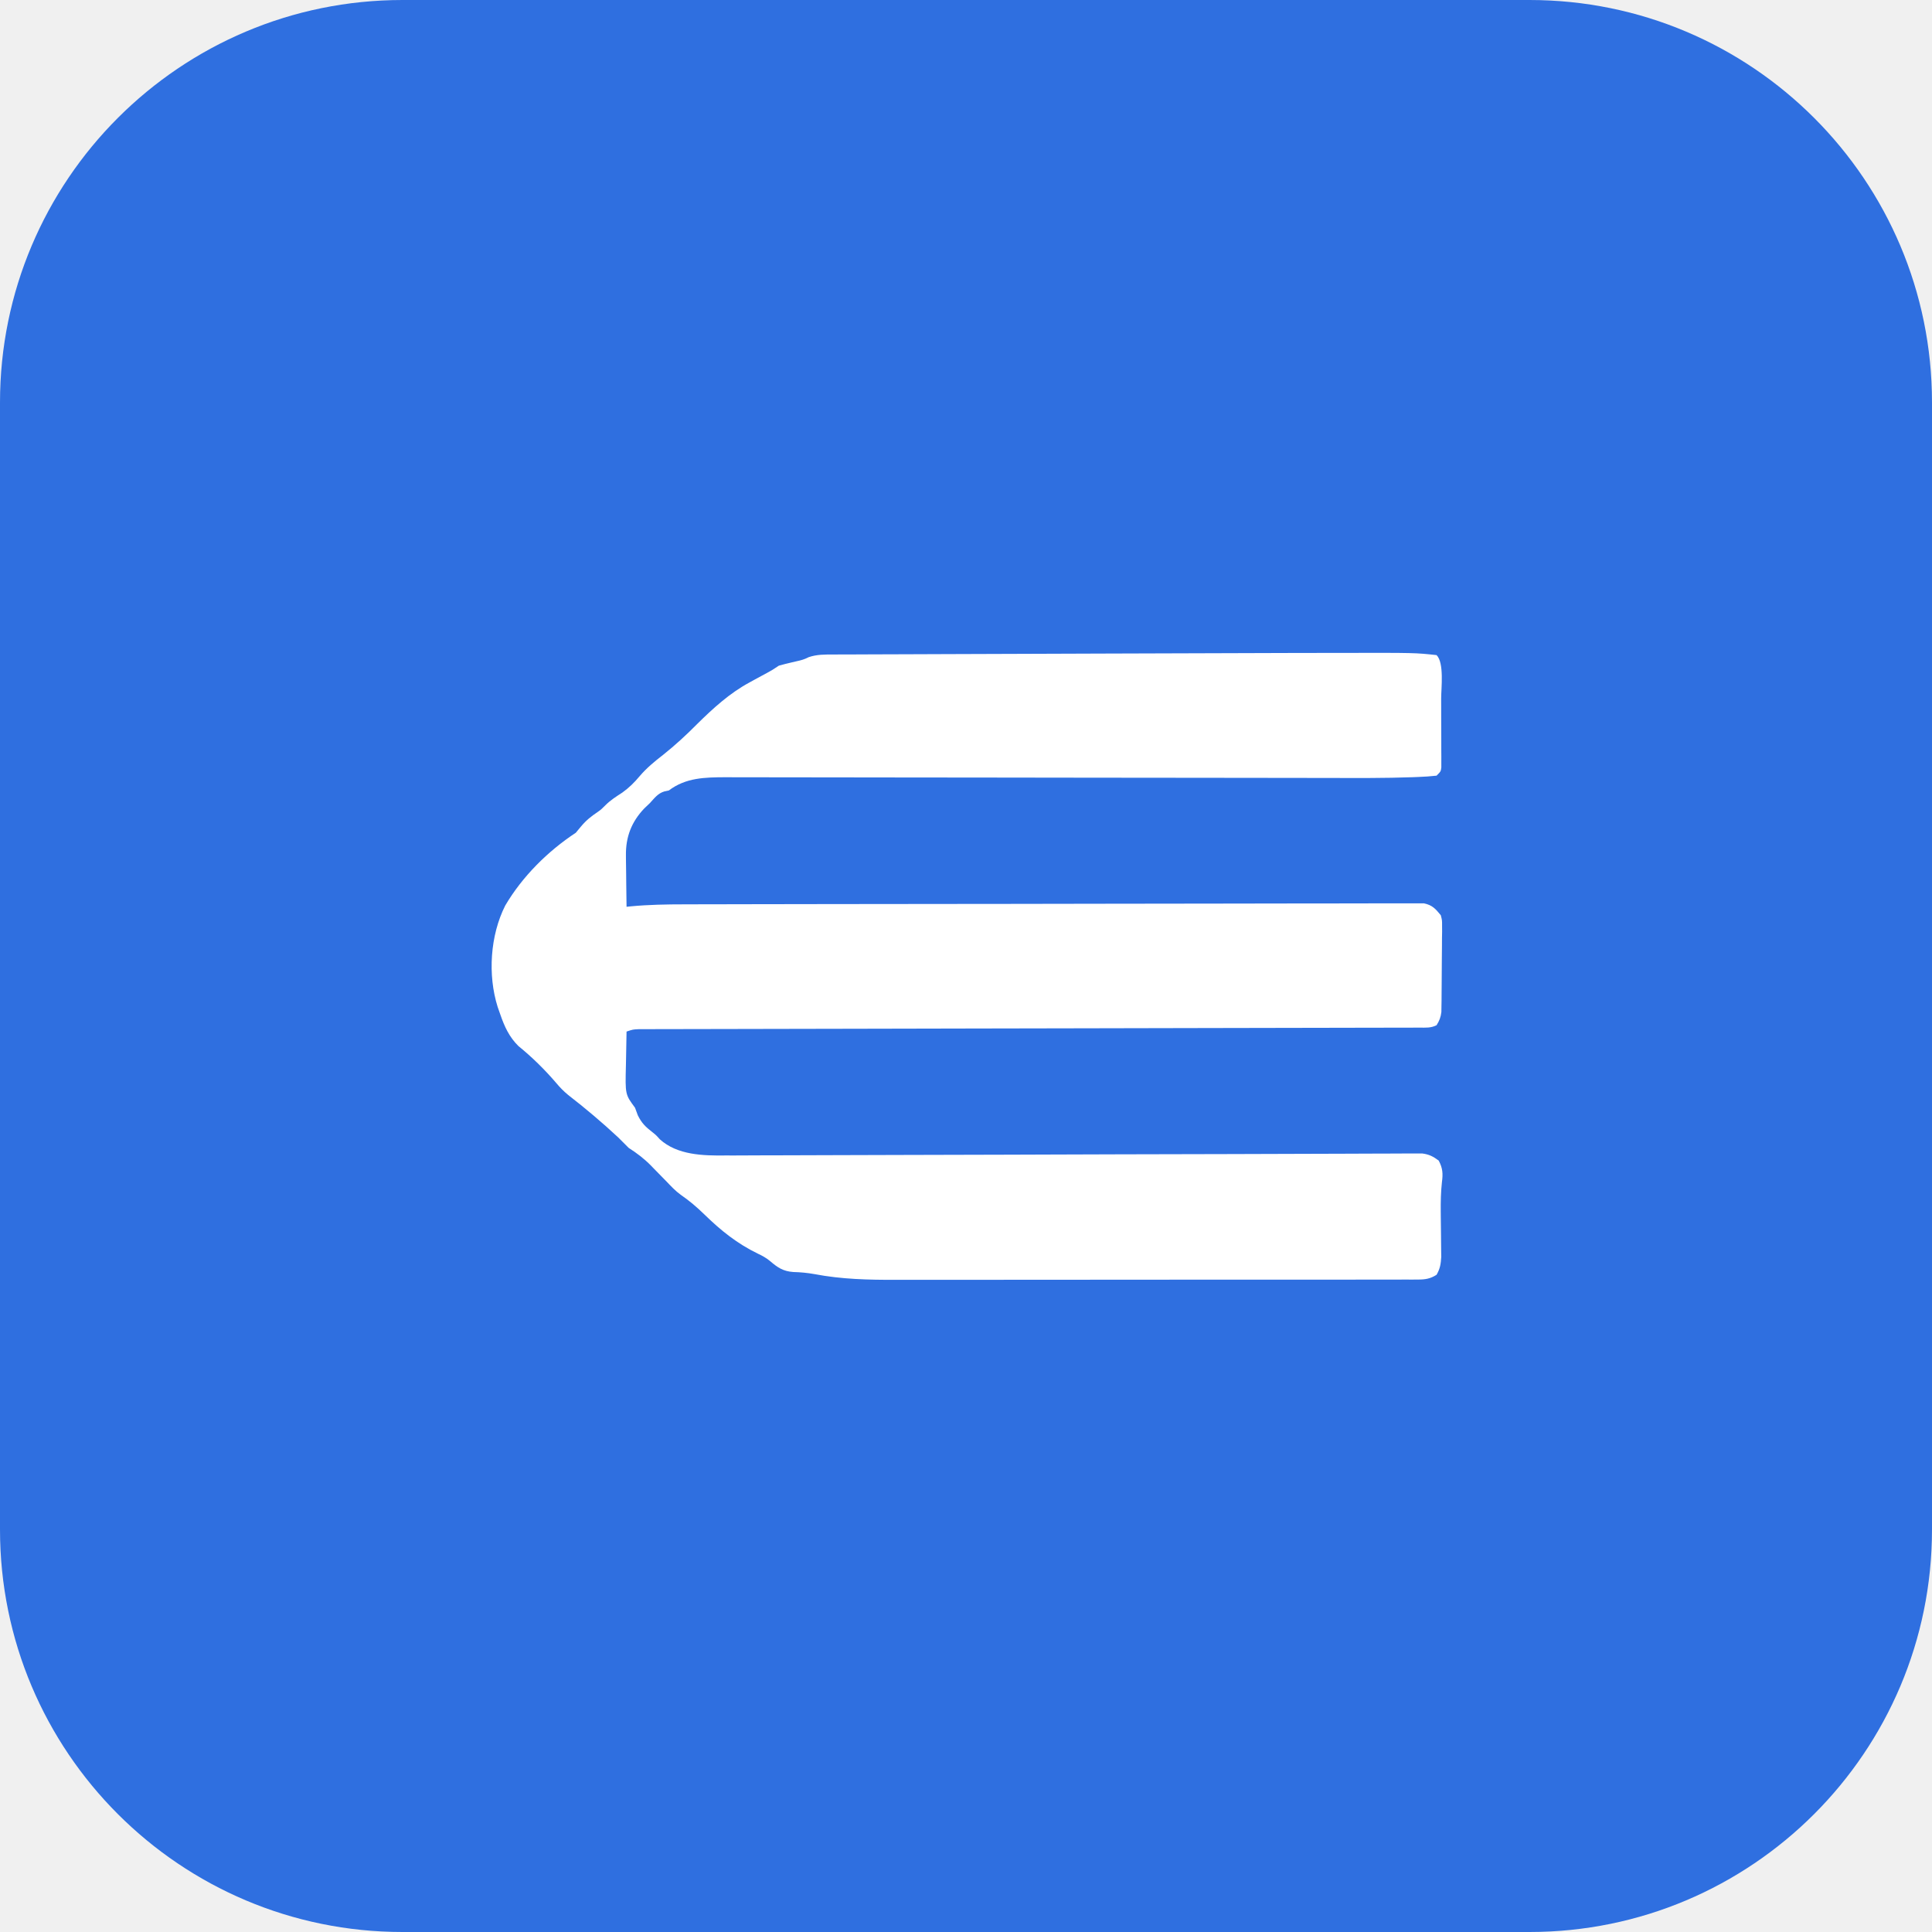
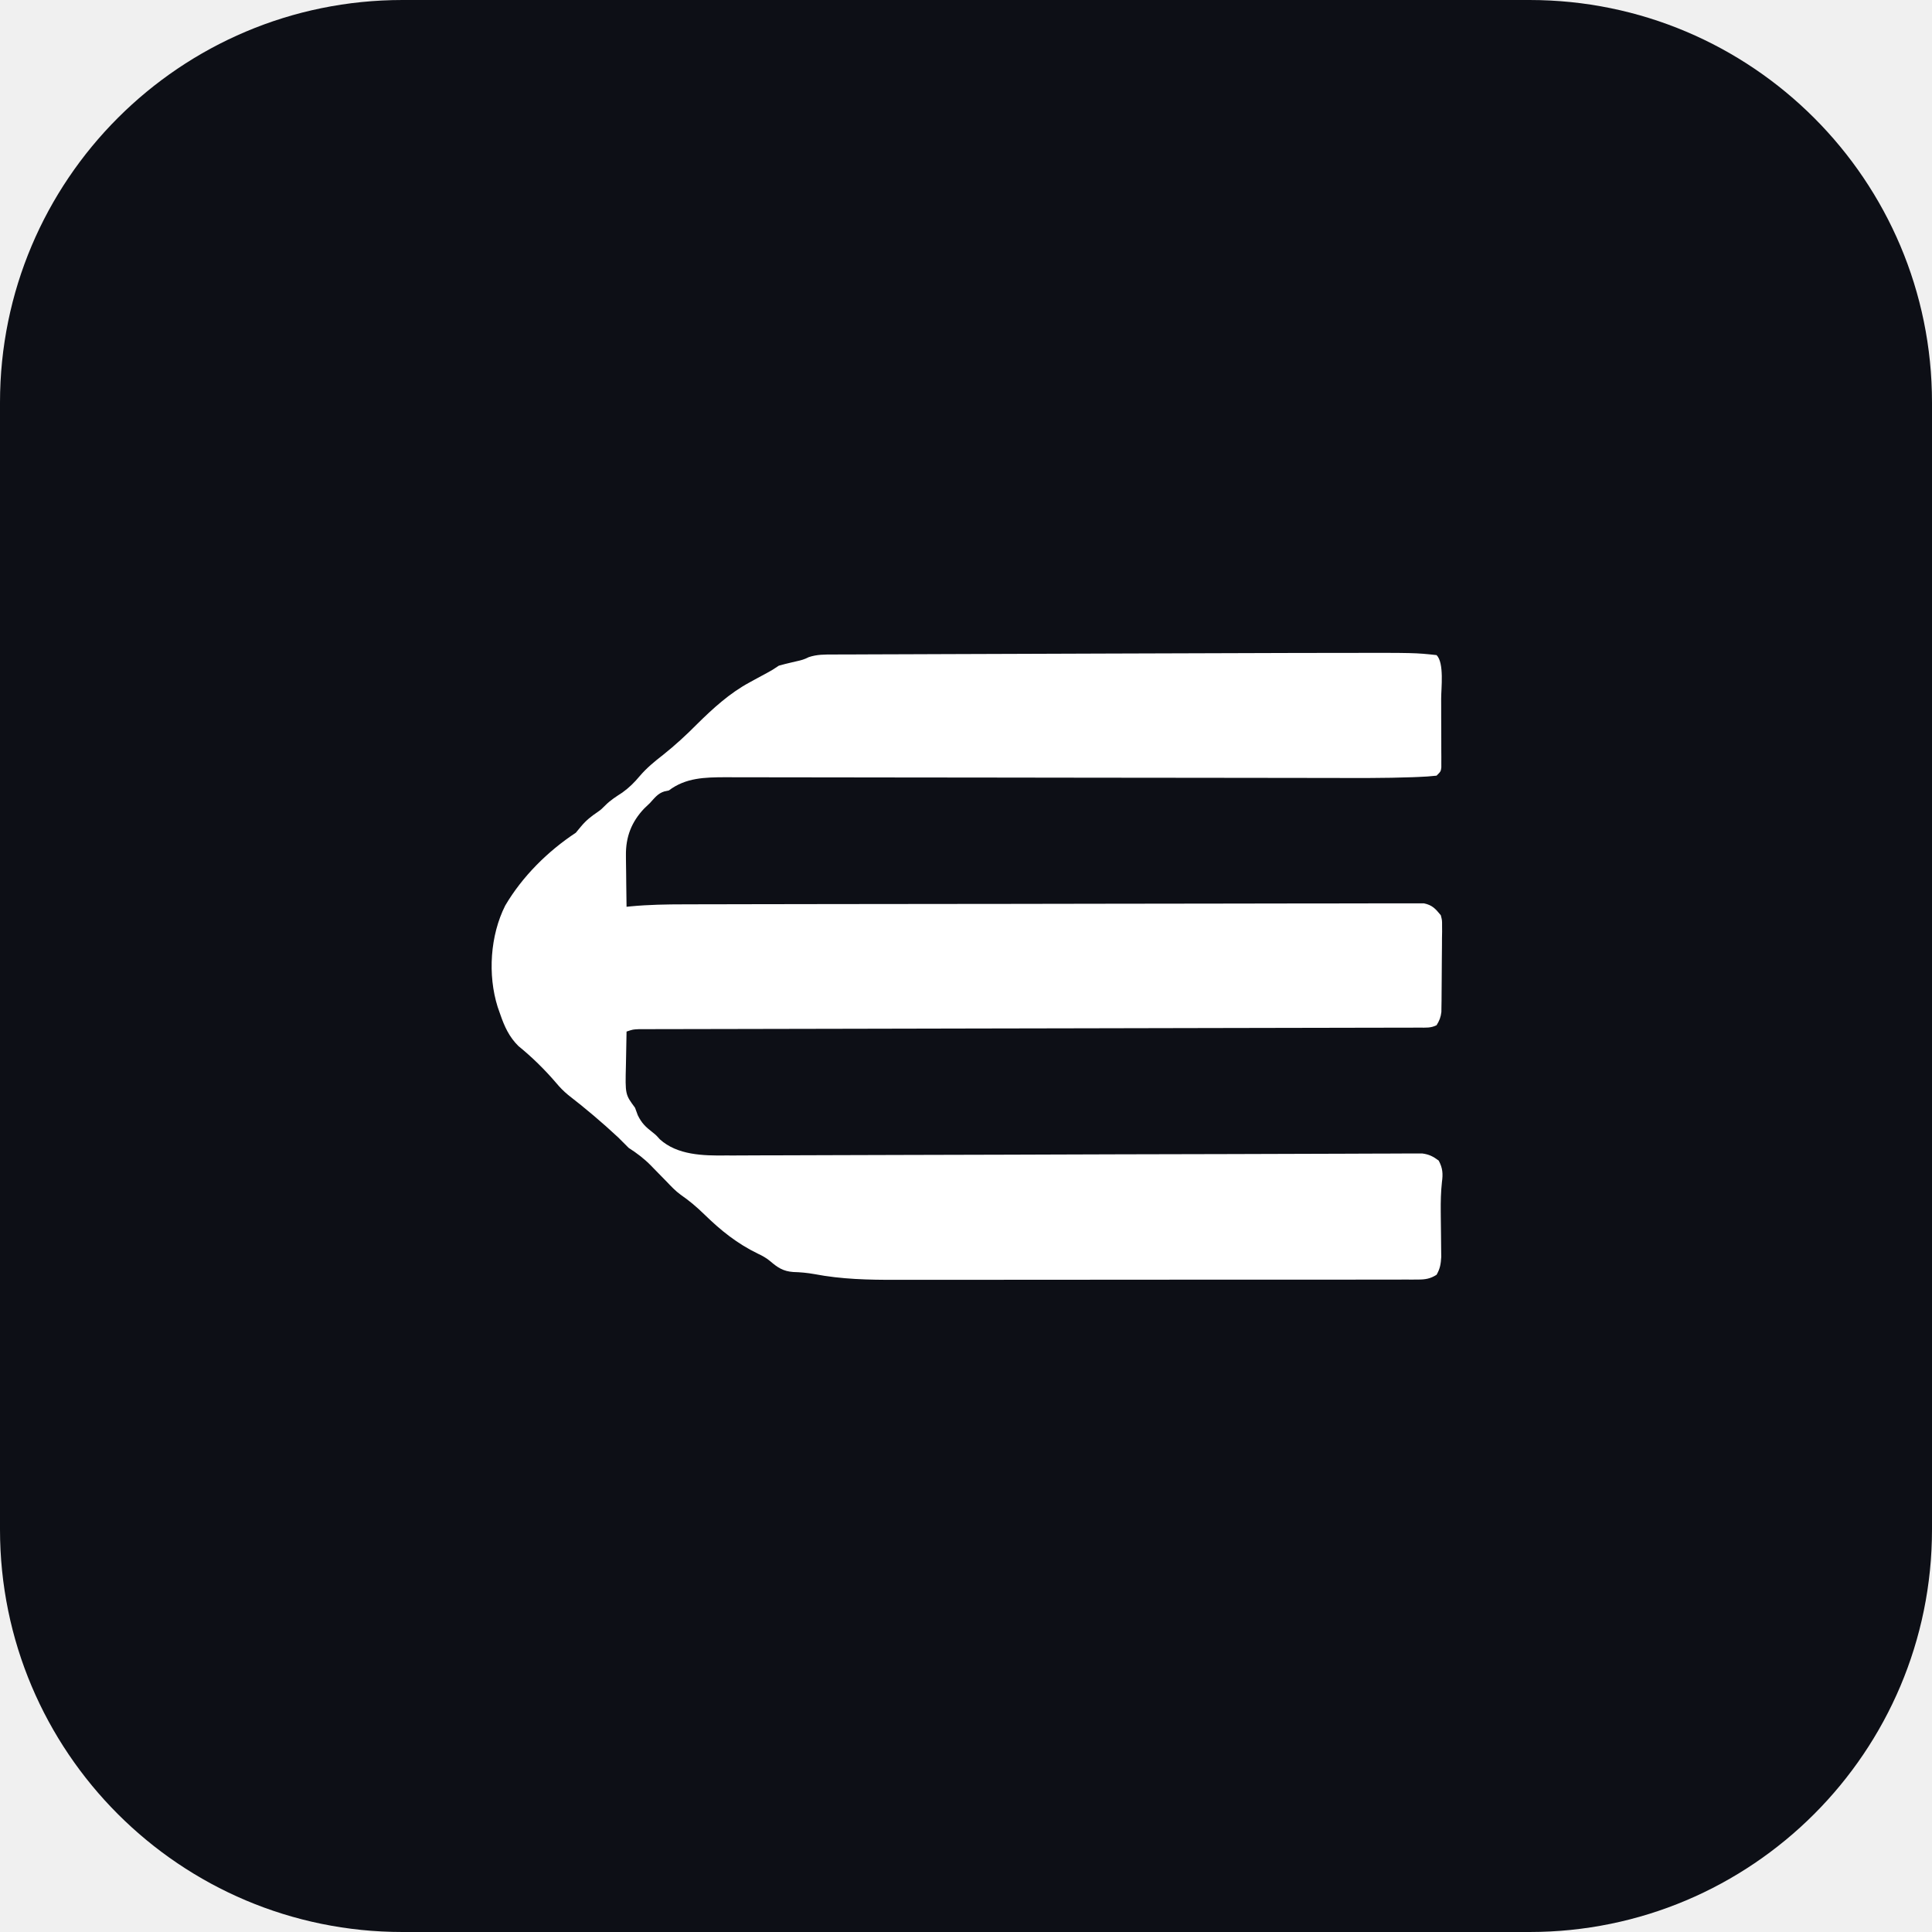
<svg xmlns="http://www.w3.org/2000/svg" viewBox="0 0 96 96">
-   <rect width="96" height="96" rx="20" fill="#2f6fe0" />
+   <rect width="96" height="96" rx="20" fill="#0d0f16" />
  <svg x="16" y="27" width="64" height="42" viewBox="163 191.5 609 395" preserveAspectRatio="xMidYMid meet">
    <path d="M0 0 C6.103 -0.012 12.206 -0.022 18.309 -0.027 C20.159 -0.029 22.009 -0.032 23.859 -0.035 C57.709 -0.093 57.709 -0.093 67.852 1.007 C71.533 4.688 70.014 16.633 70.02 21.659 C70.023 22.64 70.026 23.622 70.03 24.633 C70.035 26.689 70.037 28.745 70.037 30.802 C70.039 33.959 70.057 37.117 70.076 40.274 C70.079 42.277 70.081 44.281 70.082 46.284 C70.089 47.23 70.097 48.176 70.104 49.15 C70.101 50.022 70.098 50.893 70.095 51.792 C70.096 52.559 70.097 53.327 70.099 54.118 C69.852 56.007 69.852 56.007 67.852 58.007 C64.949 58.332 62.143 58.523 59.229 58.627 C58.305 58.664 57.381 58.702 56.429 58.741 C43.325 59.212 30.209 59.126 17.099 59.093 C13.148 59.085 9.197 59.082 5.247 59.079 C-1.576 59.073 -8.399 59.063 -15.221 59.051 C-25.097 59.034 -34.973 59.025 -44.849 59.017 C-60.894 59.005 -76.938 58.991 -92.983 58.972 C-93.462 58.972 -93.462 58.972 -95.884 58.969 C-109.492 58.953 -123.1 58.935 -136.707 58.915 C-137.668 58.914 -138.628 58.912 -139.617 58.911 C-140.576 58.909 -141.535 58.908 -142.523 58.906 C-158.526 58.883 -174.529 58.868 -190.532 58.859 C-200.382 58.853 -210.233 58.841 -220.084 58.82 C-226.827 58.806 -233.571 58.8 -240.315 58.799 C-244.201 58.798 -248.087 58.794 -251.973 58.782 C-255.535 58.77 -259.097 58.768 -262.66 58.773 C-264.547 58.773 -266.433 58.763 -268.32 58.753 C-278.128 58.782 -287.14 58.952 -295.148 65.007 C-295.829 65.151 -296.51 65.295 -297.211 65.444 C-300.342 66.353 -301.961 68.659 -304.148 71.007 C-305.015 71.832 -305.881 72.657 -306.773 73.507 C-312.851 79.904 -315.546 86.963 -315.441 95.69 C-315.439 96.04 -315.439 96.04 -315.428 97.813 C-315.412 100.024 -315.374 102.233 -315.336 104.444 C-315.321 105.954 -315.307 107.464 -315.295 108.973 C-315.262 112.651 -315.21 116.329 -315.148 120.007 C-314.461 119.936 -313.773 119.866 -313.064 119.793 C-304.623 119.002 -296.241 118.855 -287.768 118.853 C-286.244 118.849 -284.719 118.844 -283.194 118.839 C-279.035 118.828 -274.876 118.822 -270.717 118.817 C-266.22 118.811 -261.723 118.8 -257.226 118.789 C-246.391 118.765 -235.556 118.75 -224.721 118.737 C-221.66 118.733 -218.599 118.729 -215.538 118.725 C-196.518 118.7 -177.498 118.678 -158.478 118.665 C-154.082 118.663 -149.687 118.66 -145.291 118.657 C-144.199 118.656 -143.106 118.655 -141.981 118.654 C-124.247 118.642 -106.514 118.608 -88.78 118.567 C-70.565 118.524 -52.35 118.501 -34.135 118.496 C-23.911 118.492 -13.687 118.48 -3.462 118.447 C5.235 118.419 13.932 118.408 22.629 118.42 C27.067 118.425 31.505 118.422 35.943 118.397 C40.003 118.375 44.063 118.375 48.124 118.394 C49.594 118.397 51.065 118.391 52.536 118.377 C54.532 118.358 56.527 118.372 58.523 118.389 C59.632 118.387 60.742 118.386 61.885 118.384 C65.822 119.21 67.337 120.942 69.852 124.007 C70.466 126.403 70.466 126.403 70.451 128.917 C70.457 129.865 70.463 130.812 70.469 131.789 C70.46 132.295 70.46 132.295 70.41 134.854 C70.408 135.903 70.406 136.952 70.403 138.033 C70.393 140.246 70.372 142.459 70.339 144.672 C70.289 148.061 70.277 151.448 70.272 154.837 C70.257 156.988 70.241 159.14 70.223 161.292 C70.217 162.305 70.212 163.319 70.207 164.363 C70.191 165.308 70.175 166.252 70.158 167.226 C70.147 168.054 70.137 168.883 70.126 169.737 C69.823 172.247 69.191 173.87 67.852 176.007 C65.075 177.395 62.82 177.137 59.711 177.143 C58.392 177.147 57.073 177.152 55.714 177.157 C54.236 177.158 52.759 177.158 51.281 177.158 C49.722 177.162 48.163 177.166 46.605 177.171 C42.305 177.183 38.006 177.188 33.706 177.193 C29.076 177.199 24.445 177.21 19.814 177.221 C11.786 177.24 3.757 177.254 -4.272 177.267 C-15.884 177.285 -27.496 177.31 -39.107 177.336 C-57.949 177.379 -76.791 177.418 -95.633 177.454 C-96.762 177.457 -97.891 177.459 -99.053 177.461 C-107.064 177.476 -115.075 177.491 -123.086 177.507 C-132.235 177.524 -141.384 177.541 -150.533 177.559 C-151.096 177.56 -151.096 177.56 -153.948 177.565 C-172.716 177.602 -191.485 177.641 -210.253 177.684 C-221.84 177.71 -233.427 177.733 -245.013 177.751 C-252.949 177.764 -260.884 177.78 -268.819 177.799 C-273.403 177.81 -277.986 177.819 -282.57 177.824 C-286.761 177.828 -290.952 177.837 -295.144 177.849 C-296.664 177.853 -298.185 177.855 -299.706 177.855 C-301.765 177.856 -303.823 177.863 -305.881 177.871 C-306.454 177.872 -306.454 177.872 -309.354 177.877 C-312.148 178.007 -312.148 178.007 -315.148 179.007 C-315.248 183.008 -315.32 187.01 -315.368 191.012 C-315.388 192.371 -315.415 193.73 -315.45 195.088 C-315.791 208.74 -315.791 208.74 -311.148 215.007 C-310.715 216.182 -310.282 217.358 -309.836 218.569 C-308.001 222.306 -306.191 224.045 -302.965 226.55 C-301.148 228.007 -301.148 228.007 -299.43 229.928 C-291.17 237.453 -278.845 237.722 -268.325 237.588 C-266.885 237.588 -265.445 237.59 -264.005 237.594 C-260.09 237.6 -256.176 237.574 -252.26 237.543 C-248.023 237.515 -243.785 237.516 -239.547 237.514 C-232.217 237.507 -224.888 237.481 -217.558 237.444 C-206.955 237.39 -196.353 237.366 -185.75 237.351 C-168.537 237.325 -151.325 237.28 -134.112 237.219 C-133.084 237.215 -132.055 237.212 -130.996 237.208 C-128.914 237.201 -126.832 237.193 -124.75 237.186 C-123.718 237.182 -122.686 237.179 -121.622 237.175 C-121.106 237.173 -121.106 237.173 -118.492 237.164 C-106.998 237.124 -95.504 237.089 -84.011 237.055 C-83.496 237.053 -83.496 237.053 -80.89 237.046 C-63.728 236.996 -46.566 236.958 -29.404 236.928 C-18.823 236.908 -8.243 236.877 2.337 236.83 C9.578 236.798 16.818 236.777 24.058 236.764 C28.237 236.756 32.416 236.743 36.595 236.716 C40.418 236.692 44.241 236.682 48.065 236.683 C49.449 236.681 50.834 236.673 52.218 236.66 C54.098 236.644 55.977 236.647 57.856 236.651 C58.901 236.648 59.946 236.644 61.022 236.64 C64.323 237.068 66.189 238.035 68.852 240.007 C70.771 243.584 70.92 246.265 70.387 250.171 C69.877 254.799 69.784 259.375 69.824 264.026 C69.83 264.738 69.835 265.45 69.841 266.183 C69.869 269.149 69.904 272.114 69.948 275.08 C69.978 277.27 69.996 279.461 70.012 281.651 C70.02 282.298 70.02 282.298 70.063 285.568 C69.856 288.933 69.522 291.091 67.852 294.007 C64.88 295.874 62.595 296.257 59.118 296.261 C58.164 296.267 57.209 296.273 56.226 296.279 C55.181 296.275 54.136 296.271 53.058 296.267 C52.502 296.269 52.502 296.269 49.686 296.279 C45.942 296.289 42.199 296.285 38.455 296.281 C35.776 296.286 33.097 296.291 30.418 296.297 C23.884 296.31 17.35 296.311 10.817 296.309 C5.498 296.307 0.18 296.309 -5.138 296.313 C-5.895 296.314 -6.652 296.314 -7.433 296.315 C-8.971 296.316 -10.51 296.317 -12.048 296.319 C-26.488 296.33 -40.929 296.327 -55.369 296.321 C-68.545 296.316 -81.72 296.327 -94.895 296.346 C-108.443 296.366 -121.991 296.374 -135.539 296.37 C-143.137 296.368 -150.735 296.371 -158.333 296.385 C-164.811 296.397 -171.289 296.398 -177.767 296.386 C-181.064 296.38 -184.361 296.381 -187.659 296.391 C-200.785 296.43 -213.431 296.146 -226.349 293.68 C-229.726 293.081 -232.914 292.787 -236.336 292.694 C-241.126 292.339 -243.664 290.622 -247.266 287.546 C-249.114 286.035 -250.804 285.073 -252.961 284.069 C-262.852 279.286 -270.582 273.06 -278.402 265.425 C-281.946 261.98 -285.479 258.964 -289.553 256.169 C-292.024 254.369 -294.049 252.22 -296.148 250.007 C-298.12 247.979 -300.104 245.962 -302.086 243.944 C-302.336 243.686 -302.336 243.686 -303.6 242.38 C-306.864 239.073 -310.214 236.522 -314.148 234.007 C-315.838 232.364 -317.501 230.692 -319.148 229.007 C-326.707 221.957 -334.595 215.308 -342.766 208.979 C-344.933 207.185 -346.666 205.412 -348.461 203.257 C-353.916 196.892 -359.788 191.135 -366.289 185.843 C-370.639 181.547 -372.866 176.655 -374.836 170.944 C-375.044 170.351 -375.044 170.351 -376.098 167.346 C-380.86 152.209 -379.636 133.551 -372.523 119.444 C-364.475 105.737 -352.393 93.721 -339.148 85.007 C-338.746 84.522 -338.746 84.522 -336.711 82.069 C-334.224 79.097 -331.939 77.294 -328.773 75.159 C-327.148 74.007 -327.148 74.007 -325.086 71.944 C-322.678 69.536 -319.997 67.867 -317.148 66.007 C-313.949 63.709 -311.472 61.261 -308.961 58.257 C-305.613 54.337 -301.906 51.299 -297.84 48.151 C-292.185 43.646 -286.833 38.721 -281.75 33.581 C-274.361 26.27 -266.334 18.957 -257.148 14.007 C-256.218 13.495 -255.287 12.983 -254.328 12.456 C-252.412 11.408 -250.492 10.368 -248.566 9.339 C-246.148 8.007 -246.148 8.007 -243.148 6.007 C-241.205 5.453 -239.243 4.959 -237.273 4.507 C-231.497 3.175 -231.497 3.175 -229.009 1.975 C-225.135 0.664 -221.419 0.719 -217.377 0.728 C-216.935 0.725 -216.935 0.725 -214.699 0.711 C-211.735 0.694 -208.772 0.691 -205.808 0.688 C-203.682 0.678 -201.556 0.668 -199.429 0.657 C-193.64 0.63 -187.85 0.615 -182.06 0.602 C-175.961 0.586 -169.863 0.559 -163.764 0.534 C-152.161 0.487 -140.559 0.45 -128.956 0.417 C-115.93 0.379 -102.905 0.33 -89.88 0.279 C-59.92 0.164 -29.96 0.063 0 0 Z " fill="#ffffff" transform="translate(622.1483,240.9934)" />
  </svg>
</svg>
